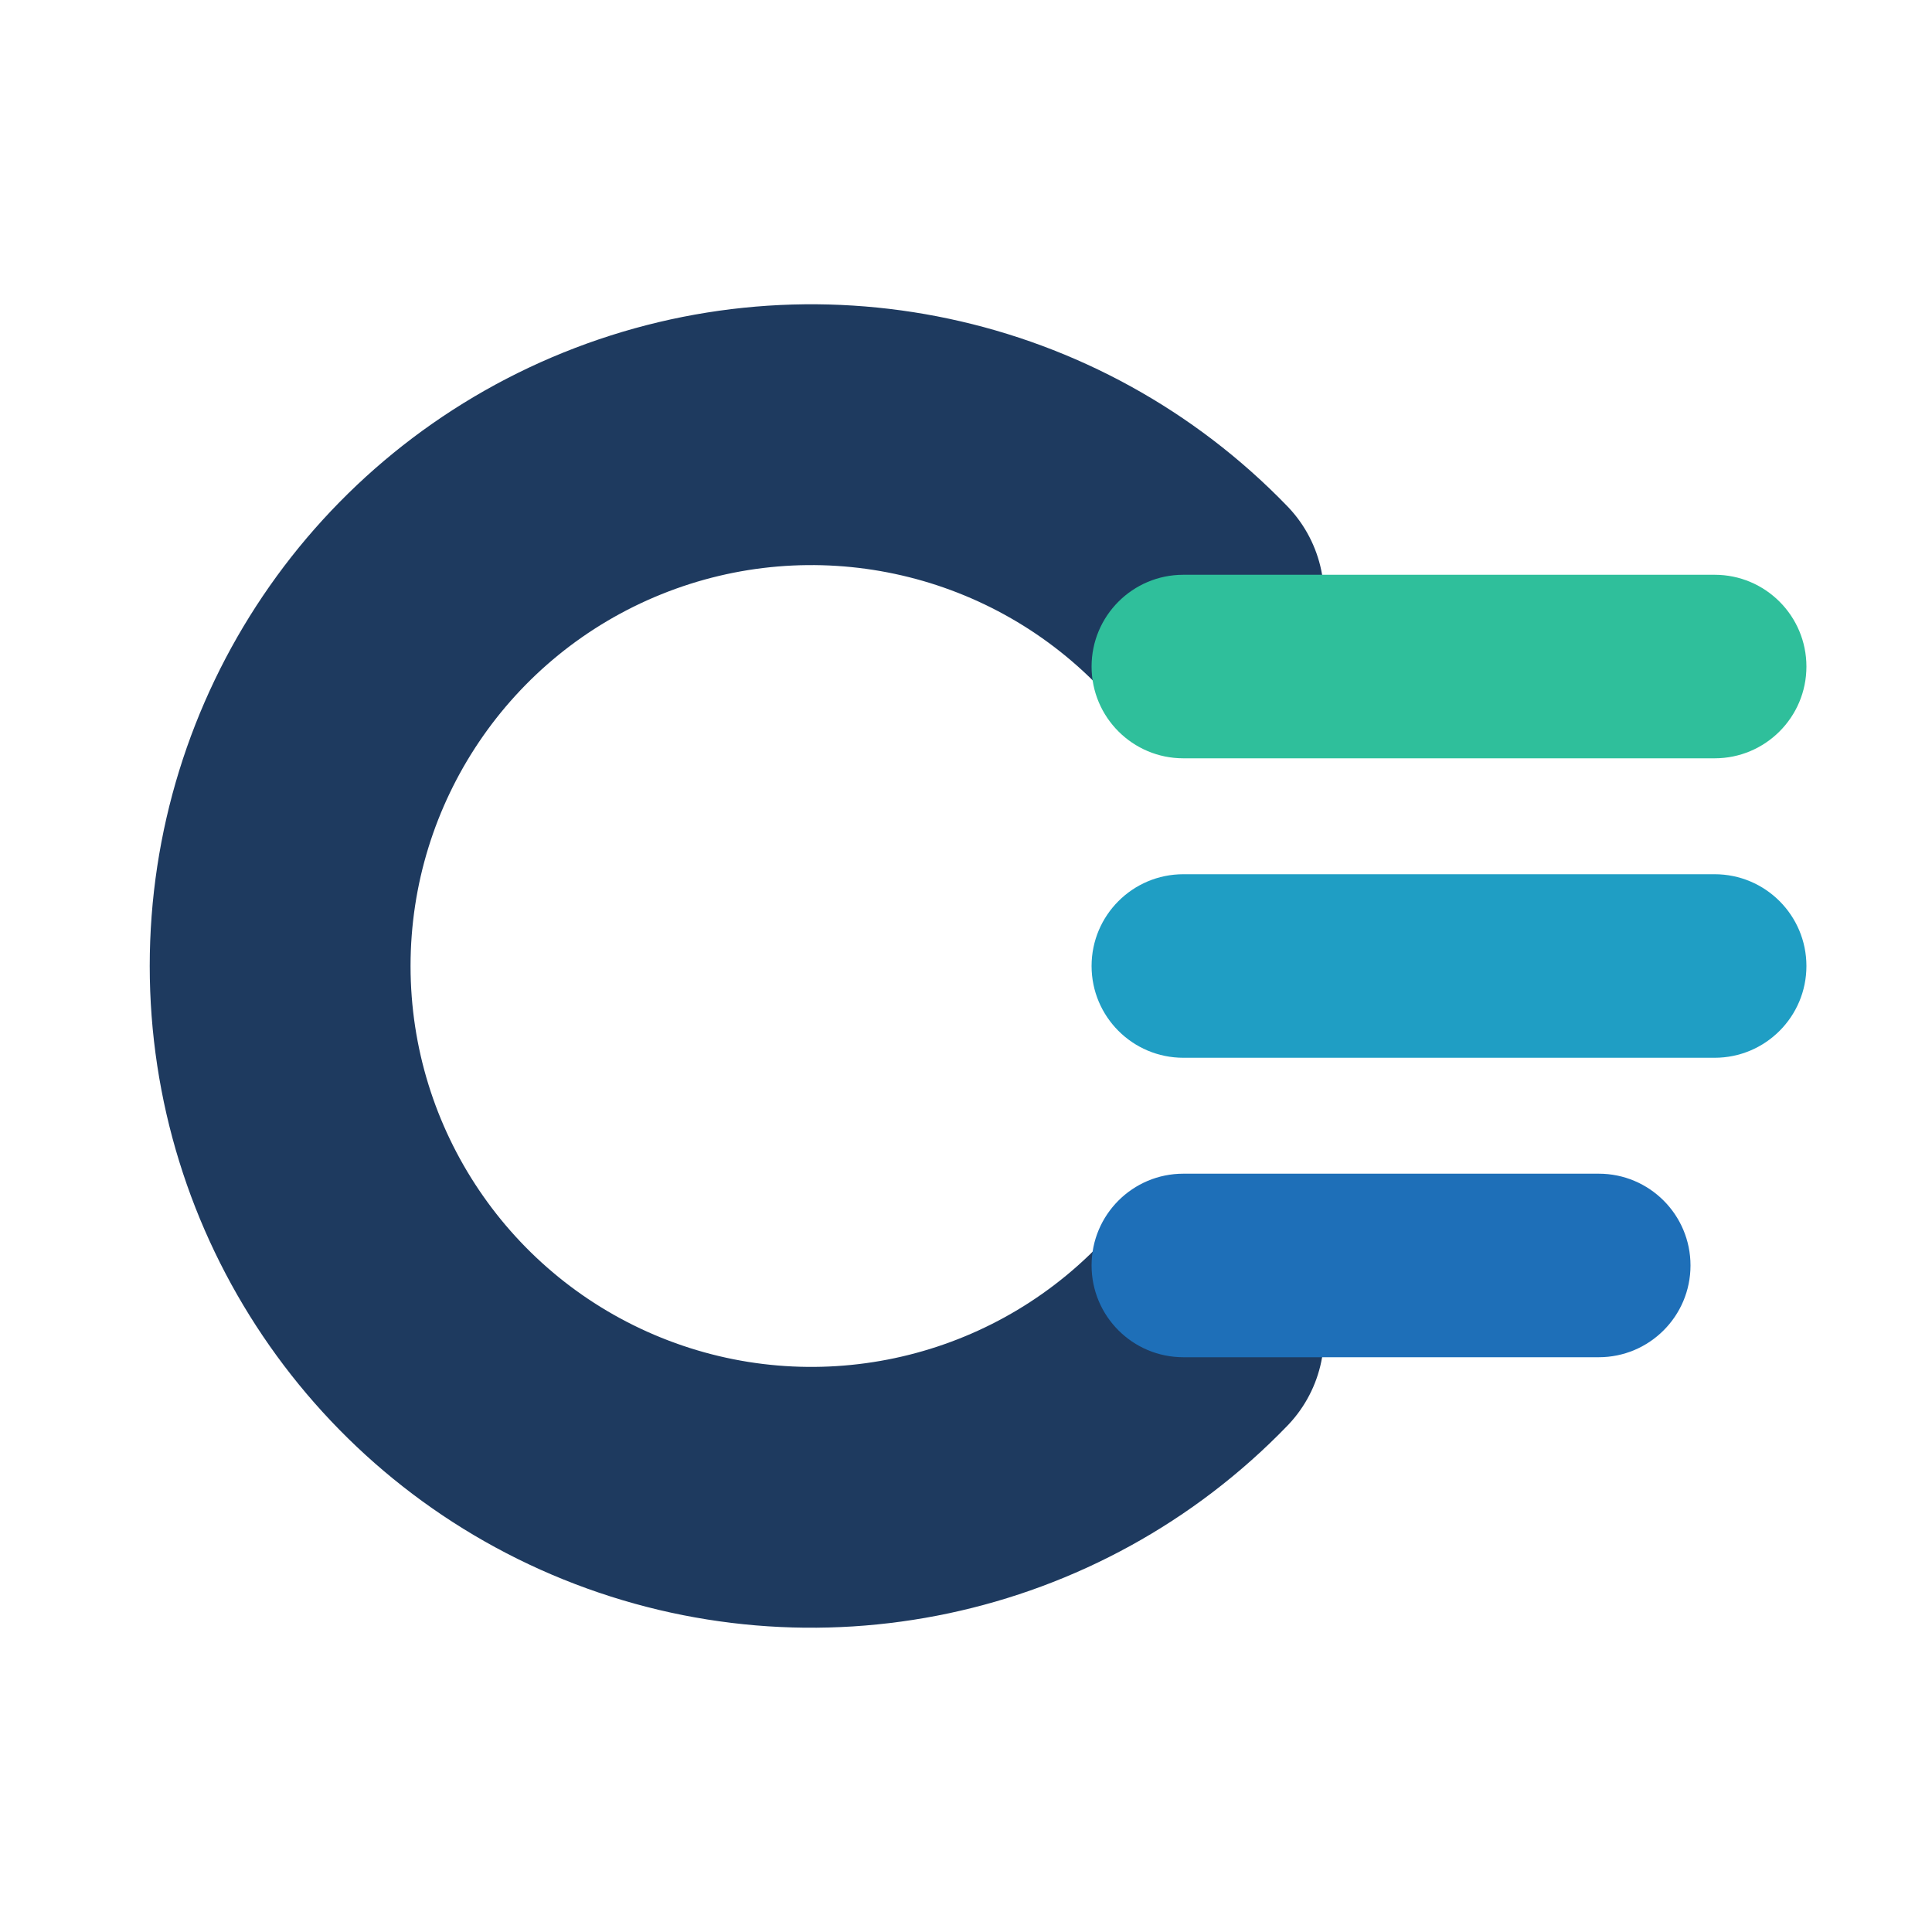
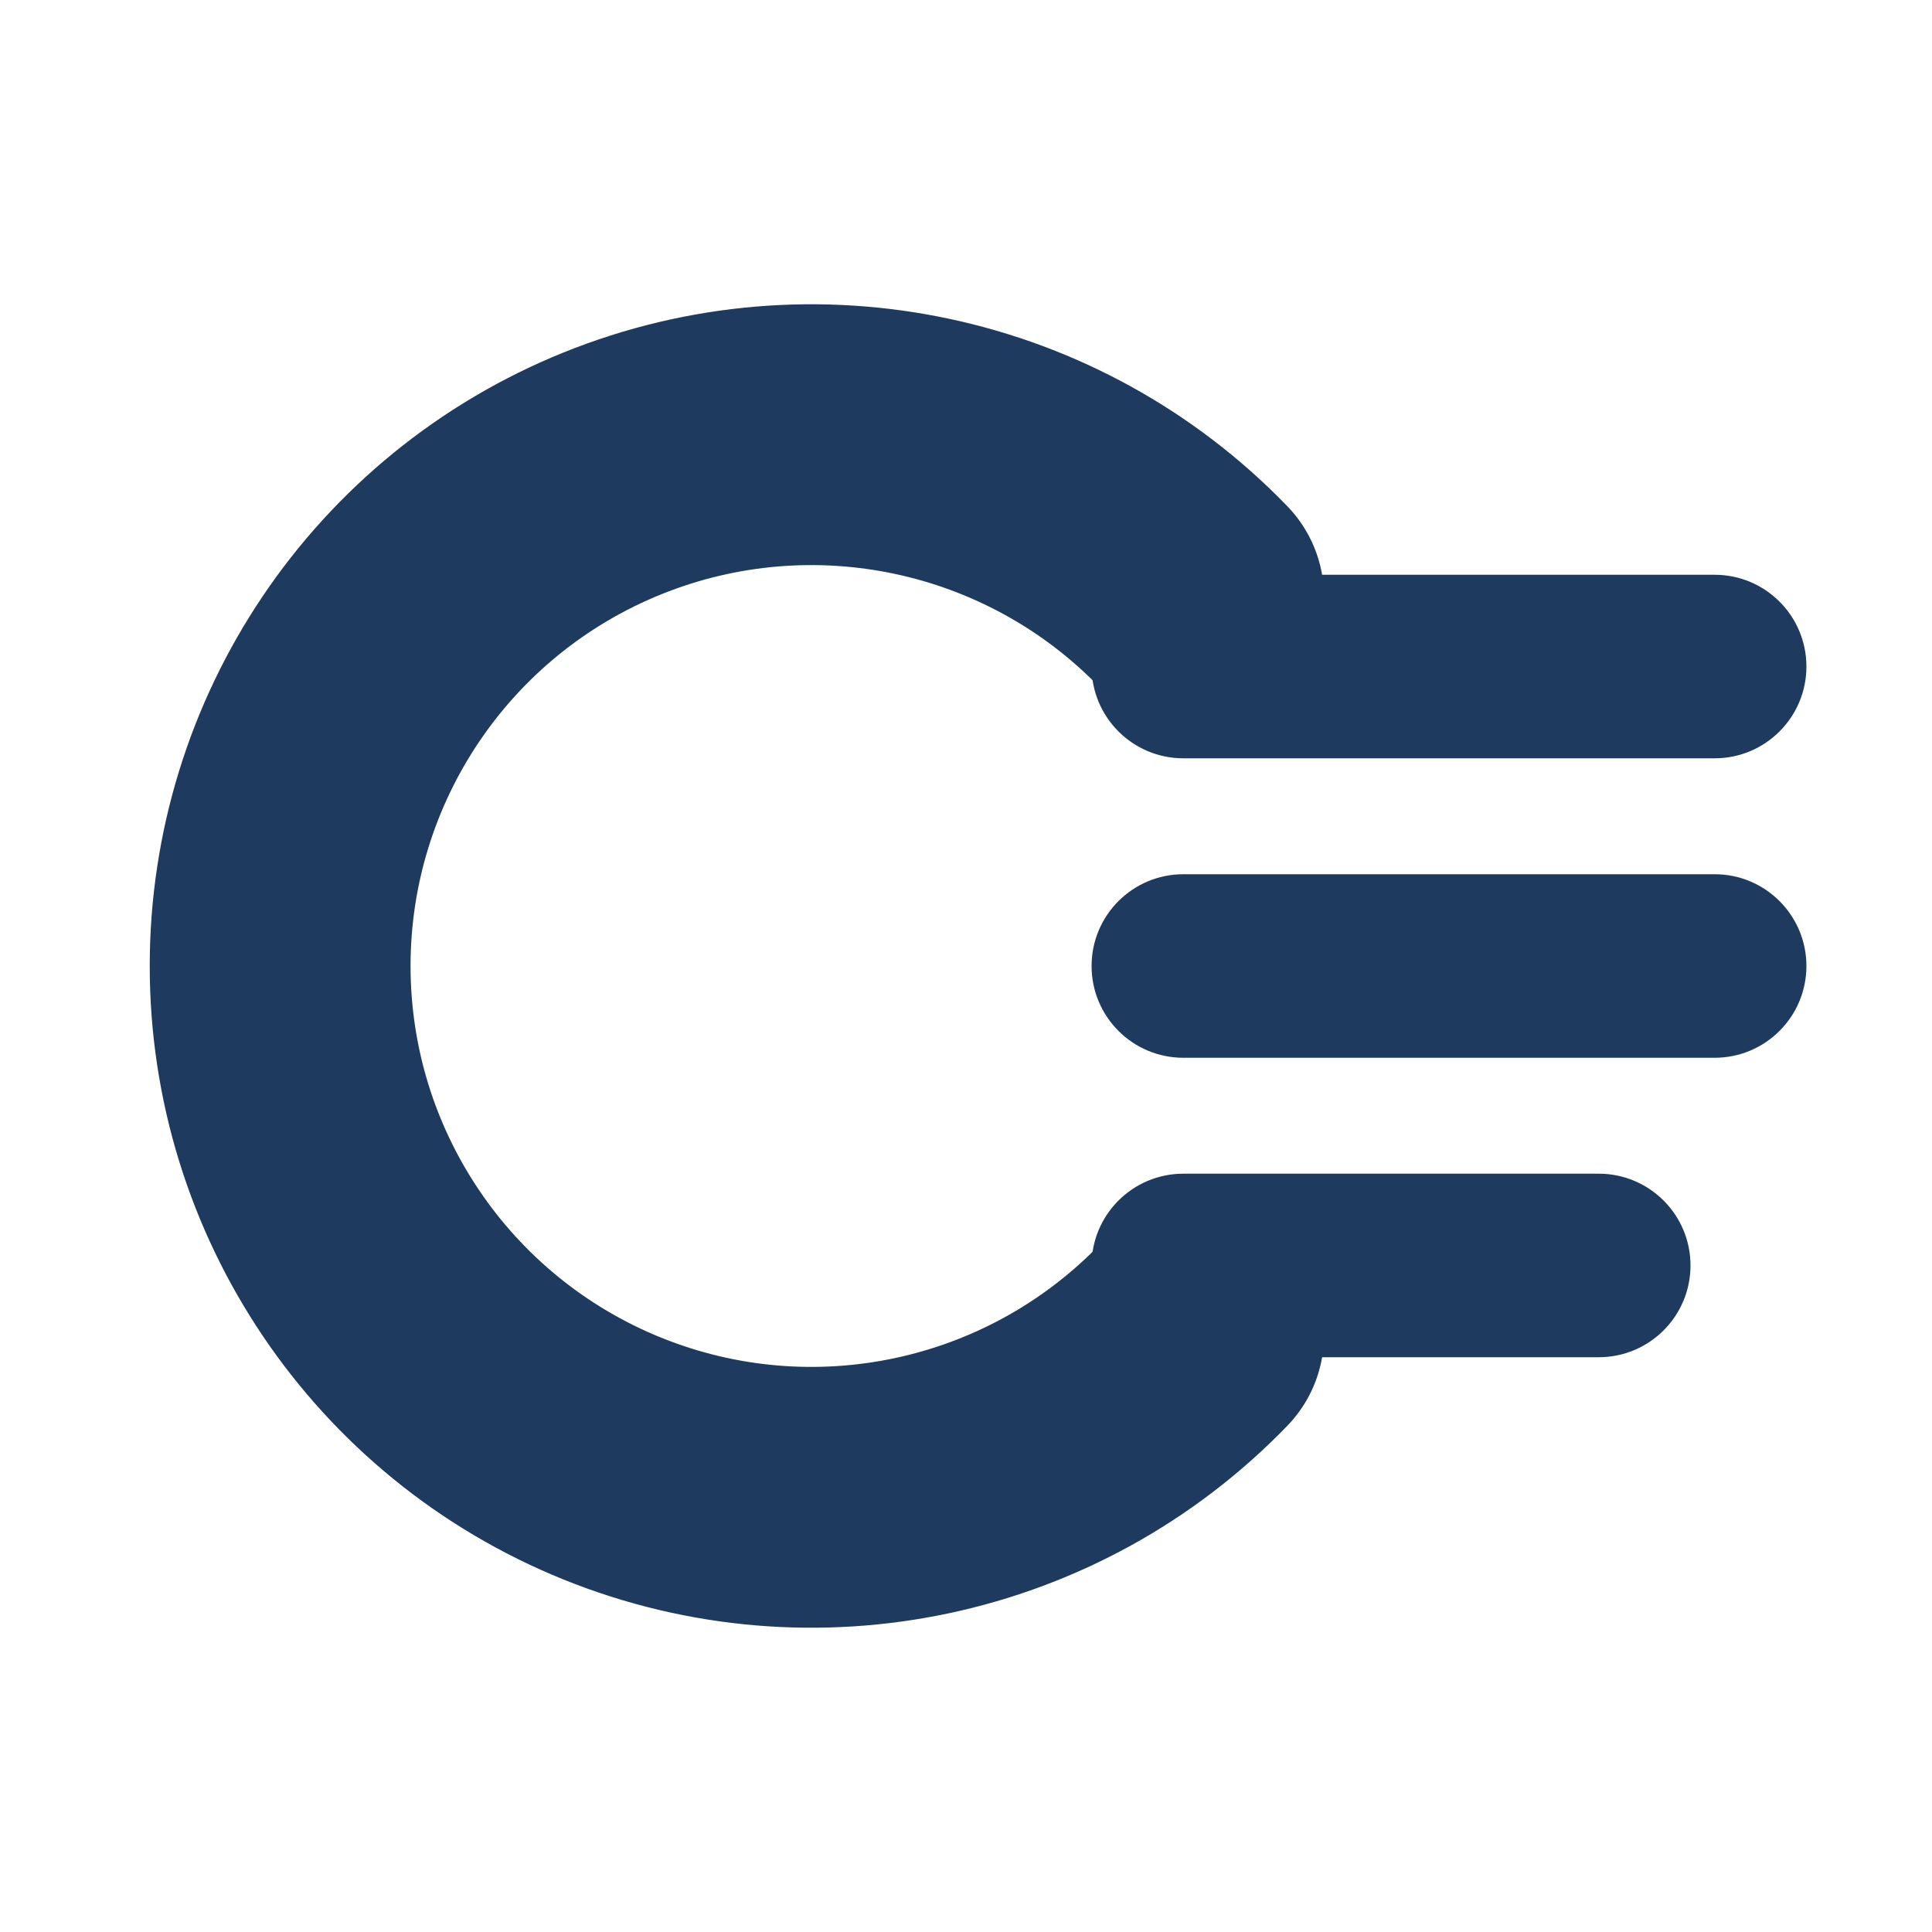
<svg xmlns="http://www.w3.org/2000/svg" viewBox="0 0 200 200" role="img" aria-label="Contaes">
  <g>
    <path d="M 123.56 61.79 A 55.00 55.00 0 1 0 123.56 138.21" fill="none" stroke="#1E3A5F" stroke-width="27" stroke-linecap="round" />
-     <rect x="113.0" y="59.5" width="74.0" height="19.0" rx="9.5" fill="#2FBF9B" />
-     <rect x="113.0" y="90.5" width="74.0" height="19.0" rx="9.5" fill="#1F9EC4" />
-     <rect x="113.0" y="121.5" width="62.0" height="19.0" rx="9.5" fill="#1E6FB8" />
+     <rect x="113.0" y="59.5" width="74.0" height="19.0" rx="9.5" fill="#1E3A5F" />
+     <rect x="113.0" y="90.5" width="74.0" height="19.0" rx="9.5" fill="#1E3A5F" />
+     <rect x="113.0" y="121.5" width="62.0" height="19.0" rx="9.5" fill="#1E3A5F" />
  </g>
</svg>
